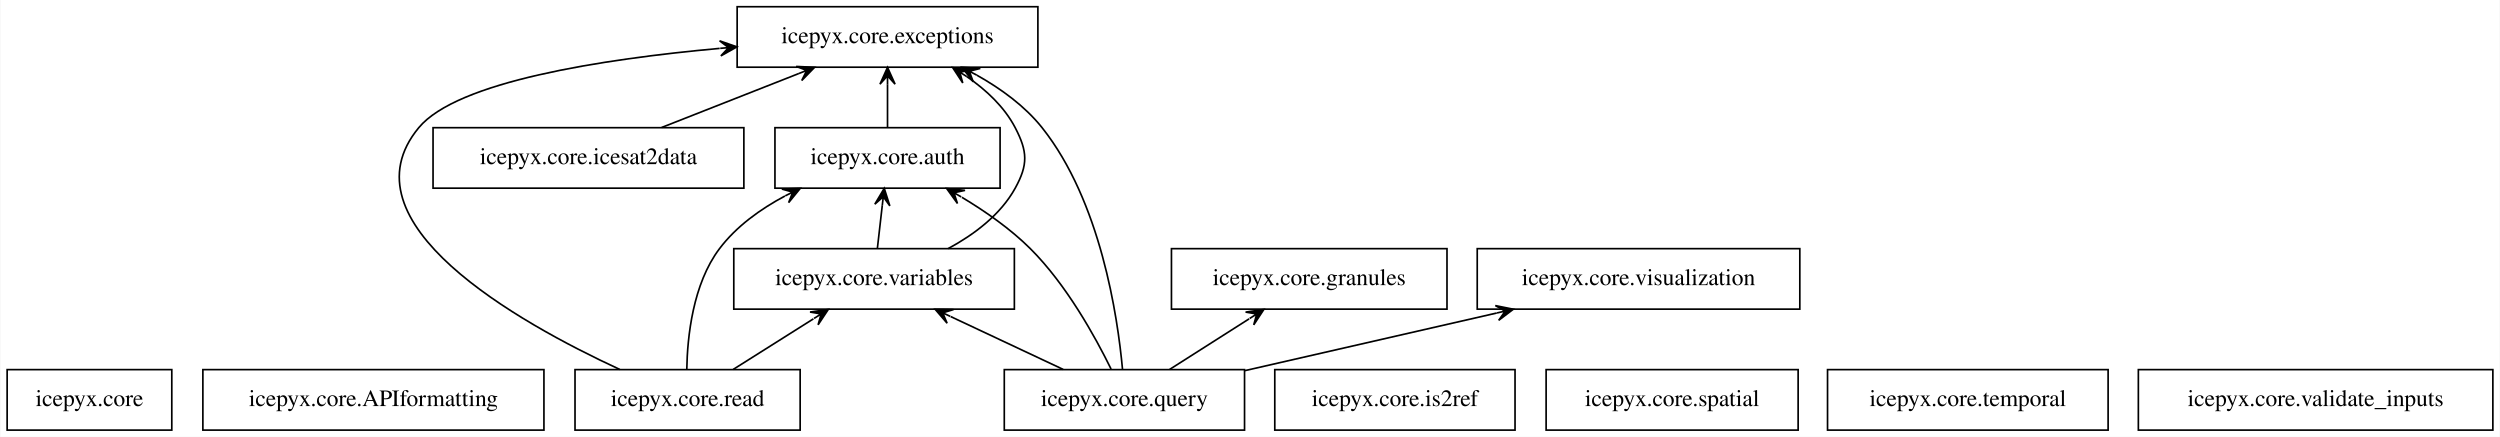
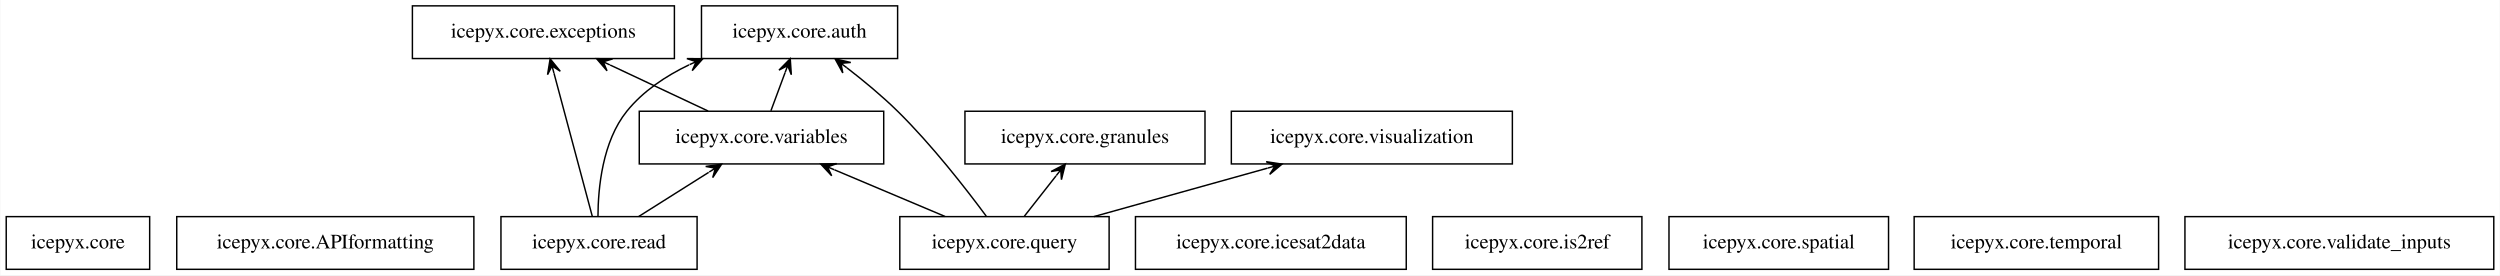
- <svg xmlns="http://www.w3.org/2000/svg" width="1488pt" height="260pt" viewBox="0.00 0.00 1487.50 260.00">
-   <g id="graph0" class="graph" transform="scale(1 1) rotate(0) translate(4 256)">
-     <polygon fill="white" stroke="transparent" points="-4,4 -4,-256 1483.5,-256 1483.5,4 -4,4" />
+ <svg xmlns="http://www.w3.org/2000/svg" width="1708pt" height="188pt" viewBox="0.00 0.00 1707.50 188.00">
+   <g id="graph0" class="graph" transform="scale(1 1) rotate(0) translate(4 184)">
+     <polygon fill="white" stroke="transparent" points="-4,4 -4,-184 1703.5,-184 1703.5,4 -4,4" />
    <g id="node1" class="node">
      <polygon fill="none" stroke="black" points="98,-36 0,-36 0,0 98,0 98,-36" />
      <text text-anchor="middle" x="49" y="-14.3" font-family="Times,serif" font-size="14.00">icepyx.core</text>
    </g>
    <g id="node2" class="node">
      <polygon fill="none" stroke="black" points="319.5,-36 116.5,-36 116.5,0 319.5,0 319.5,-36" />
      <text text-anchor="middle" x="218" y="-14.3" font-family="Times,serif" font-size="14.00">icepyx.core.APIformatting</text>
    </g>
    <g id="node3" class="node">
-       <polygon fill="none" stroke="black" points="591,-180 457,-180 457,-144 591,-144 591,-180" />
-       <text text-anchor="middle" x="524" y="-158.3" font-family="Times,serif" font-size="14.00">icepyx.core.auth</text>
+       <polygon fill="none" stroke="black" points="609,-180 475,-180 475,-144 609,-144 609,-180" />
+       <text text-anchor="middle" x="542" y="-158.3" font-family="Times,serif" font-size="14.00">icepyx.core.auth</text>
    </g>
    <g id="node4" class="node">
-       <polygon fill="none" stroke="black" points="613.5,-252 434.5,-252 434.5,-216 613.5,-216 613.5,-252" />
-       <text text-anchor="middle" x="524" y="-230.3" font-family="Times,serif" font-size="14.00">icepyx.core.exceptions</text>
+       <polygon fill="none" stroke="black" points="456.5,-180 277.5,-180 277.5,-144 456.5,-144 456.5,-180" />
+       <text text-anchor="middle" x="367" y="-158.3" font-family="Times,serif" font-size="14.00">icepyx.core.exceptions</text>
+     </g>
+     <g id="node5" class="node">
+       <polygon fill="none" stroke="black" points="819,-108 655,-108 655,-72 819,-72 819,-108" />
+       <text text-anchor="middle" x="737" y="-86.3" font-family="Times,serif" font-size="14.00">icepyx.core.granules</text>
+     </g>
+     <g id="node6" class="node">
+       <polygon fill="none" stroke="black" points="956.5,-36 771.5,-36 771.5,0 956.5,0 956.5,-36" />
+       <text text-anchor="middle" x="864" y="-14.3" font-family="Times,serif" font-size="14.00">icepyx.core.icesat2data</text>
+     </g>
+     <g id="node7" class="node">
+       <polygon fill="none" stroke="black" points="1117.5,-36 974.5,-36 974.5,0 1117.5,0 1117.5,-36" />
+       <text text-anchor="middle" x="1046" y="-14.3" font-family="Times,serif" font-size="14.00">icepyx.core.is2ref</text>
+     </g>
+     <g id="node8" class="node">
+       <polygon fill="none" stroke="black" points="753.5,-36 610.5,-36 610.5,0 753.5,0 753.5,-36" />
+       <text text-anchor="middle" x="682" y="-14.3" font-family="Times,serif" font-size="14.00">icepyx.core.query</text>
    </g>
    <g id="edge1" class="edge">
-       <path fill="none" stroke="black" d="M524,-180.3C524,-188.02 524,-197.29 524,-205.89" />
-       <polygon fill="black" stroke="black" points="524,-215.9 519.5,-205.9 524,-210.9 524,-205.9 524,-205.9 524,-205.9 524,-210.9 528.5,-205.9 524,-215.9 524,-215.9" />
-     </g>
-     <g id="node5" class="node">
-       <polygon fill="none" stroke="black" points="857,-108 693,-108 693,-72 857,-72 857,-108" />
-       <text text-anchor="middle" x="775" y="-86.3" font-family="Times,serif" font-size="14.00">icepyx.core.granules</text>
-     </g>
-     <g id="node6" class="node">
-       <polygon fill="none" stroke="black" points="438.5,-180 253.5,-180 253.5,-144 438.5,-144 438.5,-180" />
-       <text text-anchor="middle" x="346" y="-158.3" font-family="Times,serif" font-size="14.00">icepyx.core.icesat2data</text>
+       <path fill="none" stroke="black" d="M669.55,-36.32C655.76,-54.97 632.38,-85.03 609,-108 598.36,-118.46 585.74,-128.88 574.33,-137.68" />
+       <polygon fill="black" stroke="black" points="566.29,-143.78 571.54,-134.15 570.27,-140.75 574.26,-137.73 574.26,-137.73 574.26,-137.73 570.27,-140.75 576.98,-141.32 566.29,-143.78 566.29,-143.78" />
    </g>
    <g id="edge2" class="edge">
-       <path fill="none" stroke="black" d="M389.54,-180.12C414.2,-189.82 445.22,-202.02 471.25,-212.26" />
-       <polygon fill="black" stroke="black" points="480.6,-215.93 469.64,-216.46 475.94,-214.1 471.29,-212.27 471.29,-212.27 471.29,-212.27 475.94,-214.1 472.94,-208.08 480.6,-215.93 480.6,-215.93" />
-     </g>
-     <g id="node7" class="node">
-       <polygon fill="none" stroke="black" points="897.5,-36 754.5,-36 754.5,0 897.5,0 897.5,-36" />
-       <text text-anchor="middle" x="826" y="-14.3" font-family="Times,serif" font-size="14.00">icepyx.core.is2ref</text>
-     </g>
-     <g id="node8" class="node">
-       <polygon fill="none" stroke="black" points="736.5,-36 593.5,-36 593.5,0 736.5,0 736.5,-36" />
-       <text text-anchor="middle" x="665" y="-14.3" font-family="Times,serif" font-size="14.00">icepyx.core.query</text>
-     </g>
-     <g id="edge3" class="edge">
-       <path fill="none" stroke="black" d="M657.06,-36.34C647.64,-55.54 630.47,-86.62 609,-108 597.17,-119.78 582.27,-130.17 568.25,-138.57" />
-       <polygon fill="black" stroke="black" points="559.21,-143.79 565.62,-134.89 563.54,-141.29 567.87,-138.79 567.87,-138.79 567.87,-138.79 563.54,-141.29 570.12,-142.69 559.21,-143.79 559.21,-143.79" />
-     </g>
-     <g id="edge4" class="edge">
-       <path fill="none" stroke="black" d="M663.87,-36.17C660.97,-67.84 650.82,-136.21 616,-180 605.74,-192.9 591.42,-203.26 577.13,-211.27" />
-       <polygon fill="black" stroke="black" points="568.27,-215.96 575,-207.31 572.69,-213.62 577.11,-211.28 577.11,-211.28 577.11,-211.28 572.69,-213.62 579.21,-215.26 568.27,-215.96 568.27,-215.96" />
-     </g>
-     <g id="edge5" class="edge">
-       <path fill="none" stroke="black" d="M691.91,-36.12C706.16,-45.19 723.85,-56.45 739.24,-66.24" />
-       <polygon fill="black" stroke="black" points="747.99,-71.81 737.13,-70.24 743.77,-69.13 739.55,-66.44 739.55,-66.44 739.55,-66.44 743.77,-69.13 741.97,-62.64 747.99,-71.81 747.99,-71.81" />
+       <path fill="none" stroke="black" d="M695.6,-36.3C702.12,-44.61 710.07,-54.72 717.25,-63.86" />
+       <polygon fill="black" stroke="black" points="723.56,-71.9 713.84,-66.81 720.47,-67.96 717.38,-64.03 717.38,-64.03 717.38,-64.03 720.47,-67.96 720.92,-61.25 723.56,-71.9 723.56,-71.9" />
    </g>
    <g id="node13" class="node">
      <polygon fill="none" stroke="black" points="599.5,-108 432.5,-108 432.5,-72 599.5,-72 599.5,-108" />
      <text text-anchor="middle" x="516" y="-86.3" font-family="Times,serif" font-size="14.00">icepyx.core.variables</text>
    </g>
-     <g id="edge6" class="edge">
-       <path fill="none" stroke="black" d="M628.55,-36.12C608.36,-45.61 583.08,-57.49 561.59,-67.58" />
-       <polygon fill="black" stroke="black" points="552.33,-71.93 559.47,-63.61 556.86,-69.81 561.38,-67.68 561.38,-67.68 561.38,-67.68 556.86,-69.81 563.3,-71.75 552.33,-71.93 552.33,-71.93" />
+     <g id="edge3" class="edge">
+       <path fill="none" stroke="black" d="M641.39,-36.12C618.6,-45.74 589.97,-57.81 565.83,-67.99" />
+       <polygon fill="black" stroke="black" points="556.48,-71.93 563.94,-63.9 561.08,-69.99 565.69,-68.05 565.69,-68.05 565.69,-68.05 561.08,-69.99 567.44,-72.19 556.48,-71.93 556.48,-71.93" />
    </g>
    <g id="node14" class="node">
-       <polygon fill="none" stroke="black" points="1067,-108 875,-108 875,-72 1067,-72 1067,-108" />
-       <text text-anchor="middle" x="971" y="-86.3" font-family="Times,serif" font-size="14.00">icepyx.core.visualization</text>
+       <polygon fill="none" stroke="black" points="1029,-108 837,-108 837,-72 1029,-72 1029,-108" />
+       <text text-anchor="middle" x="933" y="-86.3" font-family="Times,serif" font-size="14.00">icepyx.core.visualization</text>
    </g>
-     <g id="edge7" class="edge">
-       <path fill="none" stroke="black" d="M736.74,-35.41C781.6,-45.67 839.59,-58.94 886.64,-69.7" />
-       <polygon fill="black" stroke="black" points="896.51,-71.96 885.76,-74.12 891.64,-70.84 886.76,-69.73 886.76,-69.73 886.76,-69.73 891.64,-70.84 887.77,-65.34 896.51,-71.96 896.51,-71.96" />
+     <g id="edge4" class="edge">
+       <path fill="none" stroke="black" d="M743.08,-36.03C778.91,-46.03 824.36,-58.7 861.81,-69.15" />
+       <polygon fill="black" stroke="black" points="871.65,-71.89 860.8,-73.54 866.83,-70.55 862.01,-69.2 862.01,-69.2 862.01,-69.2 866.83,-70.55 863.22,-64.87 871.65,-71.89 871.65,-71.89" />
    </g>
    <g id="node9" class="node">
      <polygon fill="none" stroke="black" points="472,-36 338,-36 338,0 472,0 472,-36" />
      <text text-anchor="middle" x="405" y="-14.3" font-family="Times,serif" font-size="14.00">icepyx.core.read</text>
    </g>
-     <g id="edge8" class="edge">
-       <path fill="none" stroke="black" d="M404.53,-36.16C404.86,-55.49 408.1,-86.95 424,-108 434,-121.24 448.29,-131.52 462.95,-139.34" />
-       <polygon fill="black" stroke="black" points="472.09,-143.9 461.13,-143.46 467.61,-141.67 463.14,-139.44 463.14,-139.44 463.14,-139.44 467.61,-141.67 465.15,-135.41 472.09,-143.9 472.09,-143.9" />
+     <g id="edge5" class="edge">
+       <path fill="none" stroke="black" d="M404.28,-36C404.35,-55.48 407.32,-87.35 424,-108 435.09,-121.73 450.49,-132.02 466.51,-139.7" />
+       <polygon fill="black" stroke="black" points="475.98,-143.92 465.02,-143.96 471.41,-141.88 466.85,-139.85 466.85,-139.85 466.85,-139.85 471.41,-141.88 468.68,-135.74 475.98,-143.92 475.98,-143.92" />
    </g>
-     <g id="edge9" class="edge">
-       <path fill="none" stroke="black" d="M364.67,-36.09C303.33,-64.45 198.38,-123.69 245,-180 267.7,-207.42 353.56,-220.77 424.1,-227.2" />
-       <polygon fill="black" stroke="black" points="434.39,-228.1 424.04,-231.71 429.41,-227.66 424.43,-227.23 424.43,-227.23 424.43,-227.23 429.41,-227.66 424.82,-222.74 434.39,-228.1 434.39,-228.1" />
+     <g id="edge6" class="edge">
+       <path fill="none" stroke="black" d="M400.42,-36.13C393.91,-60.44 381.94,-105.18 374.23,-133.99" />
+       <polygon fill="black" stroke="black" points="371.6,-143.81 369.84,-132.99 372.89,-138.98 374.19,-134.15 374.19,-134.15 374.19,-134.15 372.89,-138.98 378.53,-135.31 371.6,-143.81 371.6,-143.81" />
    </g>
-     <g id="edge10" class="edge">
+     <g id="edge7" class="edge">
      <path fill="none" stroke="black" d="M432.15,-36.12C446.53,-45.19 464.38,-56.45 479.91,-66.24" />
      <polygon fill="black" stroke="black" points="488.74,-71.81 477.88,-70.28 484.51,-69.14 480.28,-66.48 480.28,-66.48 480.28,-66.48 484.51,-69.14 482.68,-62.67 488.74,-71.81 488.74,-71.81" />
    </g>
    <g id="node10" class="node">
-       <polygon fill="none" stroke="black" points="1066,-36 916,-36 916,0 1066,0 1066,-36" />
-       <text text-anchor="middle" x="991" y="-14.3" font-family="Times,serif" font-size="14.00">icepyx.core.spatial</text>
+       <polygon fill="none" stroke="black" points="1286,-36 1136,-36 1136,0 1286,0 1286,-36" />
+       <text text-anchor="middle" x="1211" y="-14.3" font-family="Times,serif" font-size="14.00">icepyx.core.spatial</text>
    </g>
    <g id="node11" class="node">
-       <polygon fill="none" stroke="black" points="1250.5,-36 1083.5,-36 1083.5,0 1250.5,0 1250.5,-36" />
-       <text text-anchor="middle" x="1167" y="-14.3" font-family="Times,serif" font-size="14.00">icepyx.core.temporal</text>
+       <polygon fill="none" stroke="black" points="1470.5,-36 1303.5,-36 1303.5,0 1470.5,0 1470.5,-36" />
+       <text text-anchor="middle" x="1387" y="-14.3" font-family="Times,serif" font-size="14.00">icepyx.core.temporal</text>
    </g>
    <g id="node12" class="node">
-       <polygon fill="none" stroke="black" points="1479.5,-36 1268.5,-36 1268.5,0 1479.5,0 1479.5,-36" />
-       <text text-anchor="middle" x="1374" y="-14.3" font-family="Times,serif" font-size="14.00">icepyx.core.validate_inputs</text>
+       <polygon fill="none" stroke="black" points="1699.5,-36 1488.5,-36 1488.5,0 1699.5,0 1699.5,-36" />
+       <text text-anchor="middle" x="1594" y="-14.3" font-family="Times,serif" font-size="14.00">icepyx.core.validate_inputs</text>
    </g>
-     <g id="edge11" class="edge">
-       <path fill="none" stroke="black" d="M517.98,-108.3C518.86,-116.02 519.92,-125.29 520.9,-133.89" />
-       <polygon fill="black" stroke="black" points="522.05,-143.9 516.44,-134.47 521.48,-138.93 520.91,-133.96 520.91,-133.96 520.91,-133.96 521.48,-138.93 525.38,-133.45 522.05,-143.9 522.05,-143.9" />
+     <g id="edge8" class="edge">
+       <path fill="none" stroke="black" d="M522.43,-108.3C525.36,-116.19 528.89,-125.7 532.14,-134.45" />
+       <polygon fill="black" stroke="black" points="535.65,-143.9 527.95,-136.09 533.91,-139.21 532.17,-134.52 532.17,-134.52 532.17,-134.52 533.91,-139.21 536.38,-132.95 535.65,-143.9 535.65,-143.9" />
    </g>
-     <g id="edge12" class="edge">
-       <path fill="none" stroke="black" d="M560.07,-108.02C575.55,-116.38 591.26,-128.15 600,-144 607.73,-158.01 607.4,-165.81 600,-180 593.53,-192.39 582.7,-202.48 571.21,-210.4" />
-       <polygon fill="black" stroke="black" points="562.78,-215.78 568.78,-206.61 566.99,-213.09 571.2,-210.4 571.2,-210.4 571.2,-210.4 566.99,-213.09 573.63,-214.19 562.78,-215.78 562.78,-215.78" />
+     <g id="edge9" class="edge">
+       <path fill="none" stroke="black" d="M479.55,-108.12C459.36,-117.61 434.08,-129.49 412.59,-139.58" />
+       <polygon fill="black" stroke="black" points="403.33,-143.93 410.47,-135.61 407.86,-141.81 412.38,-139.68 412.38,-139.68 412.38,-139.68 407.86,-141.81 414.3,-143.75 403.33,-143.93 403.33,-143.93" />
    </g>
  </g>
</svg>
